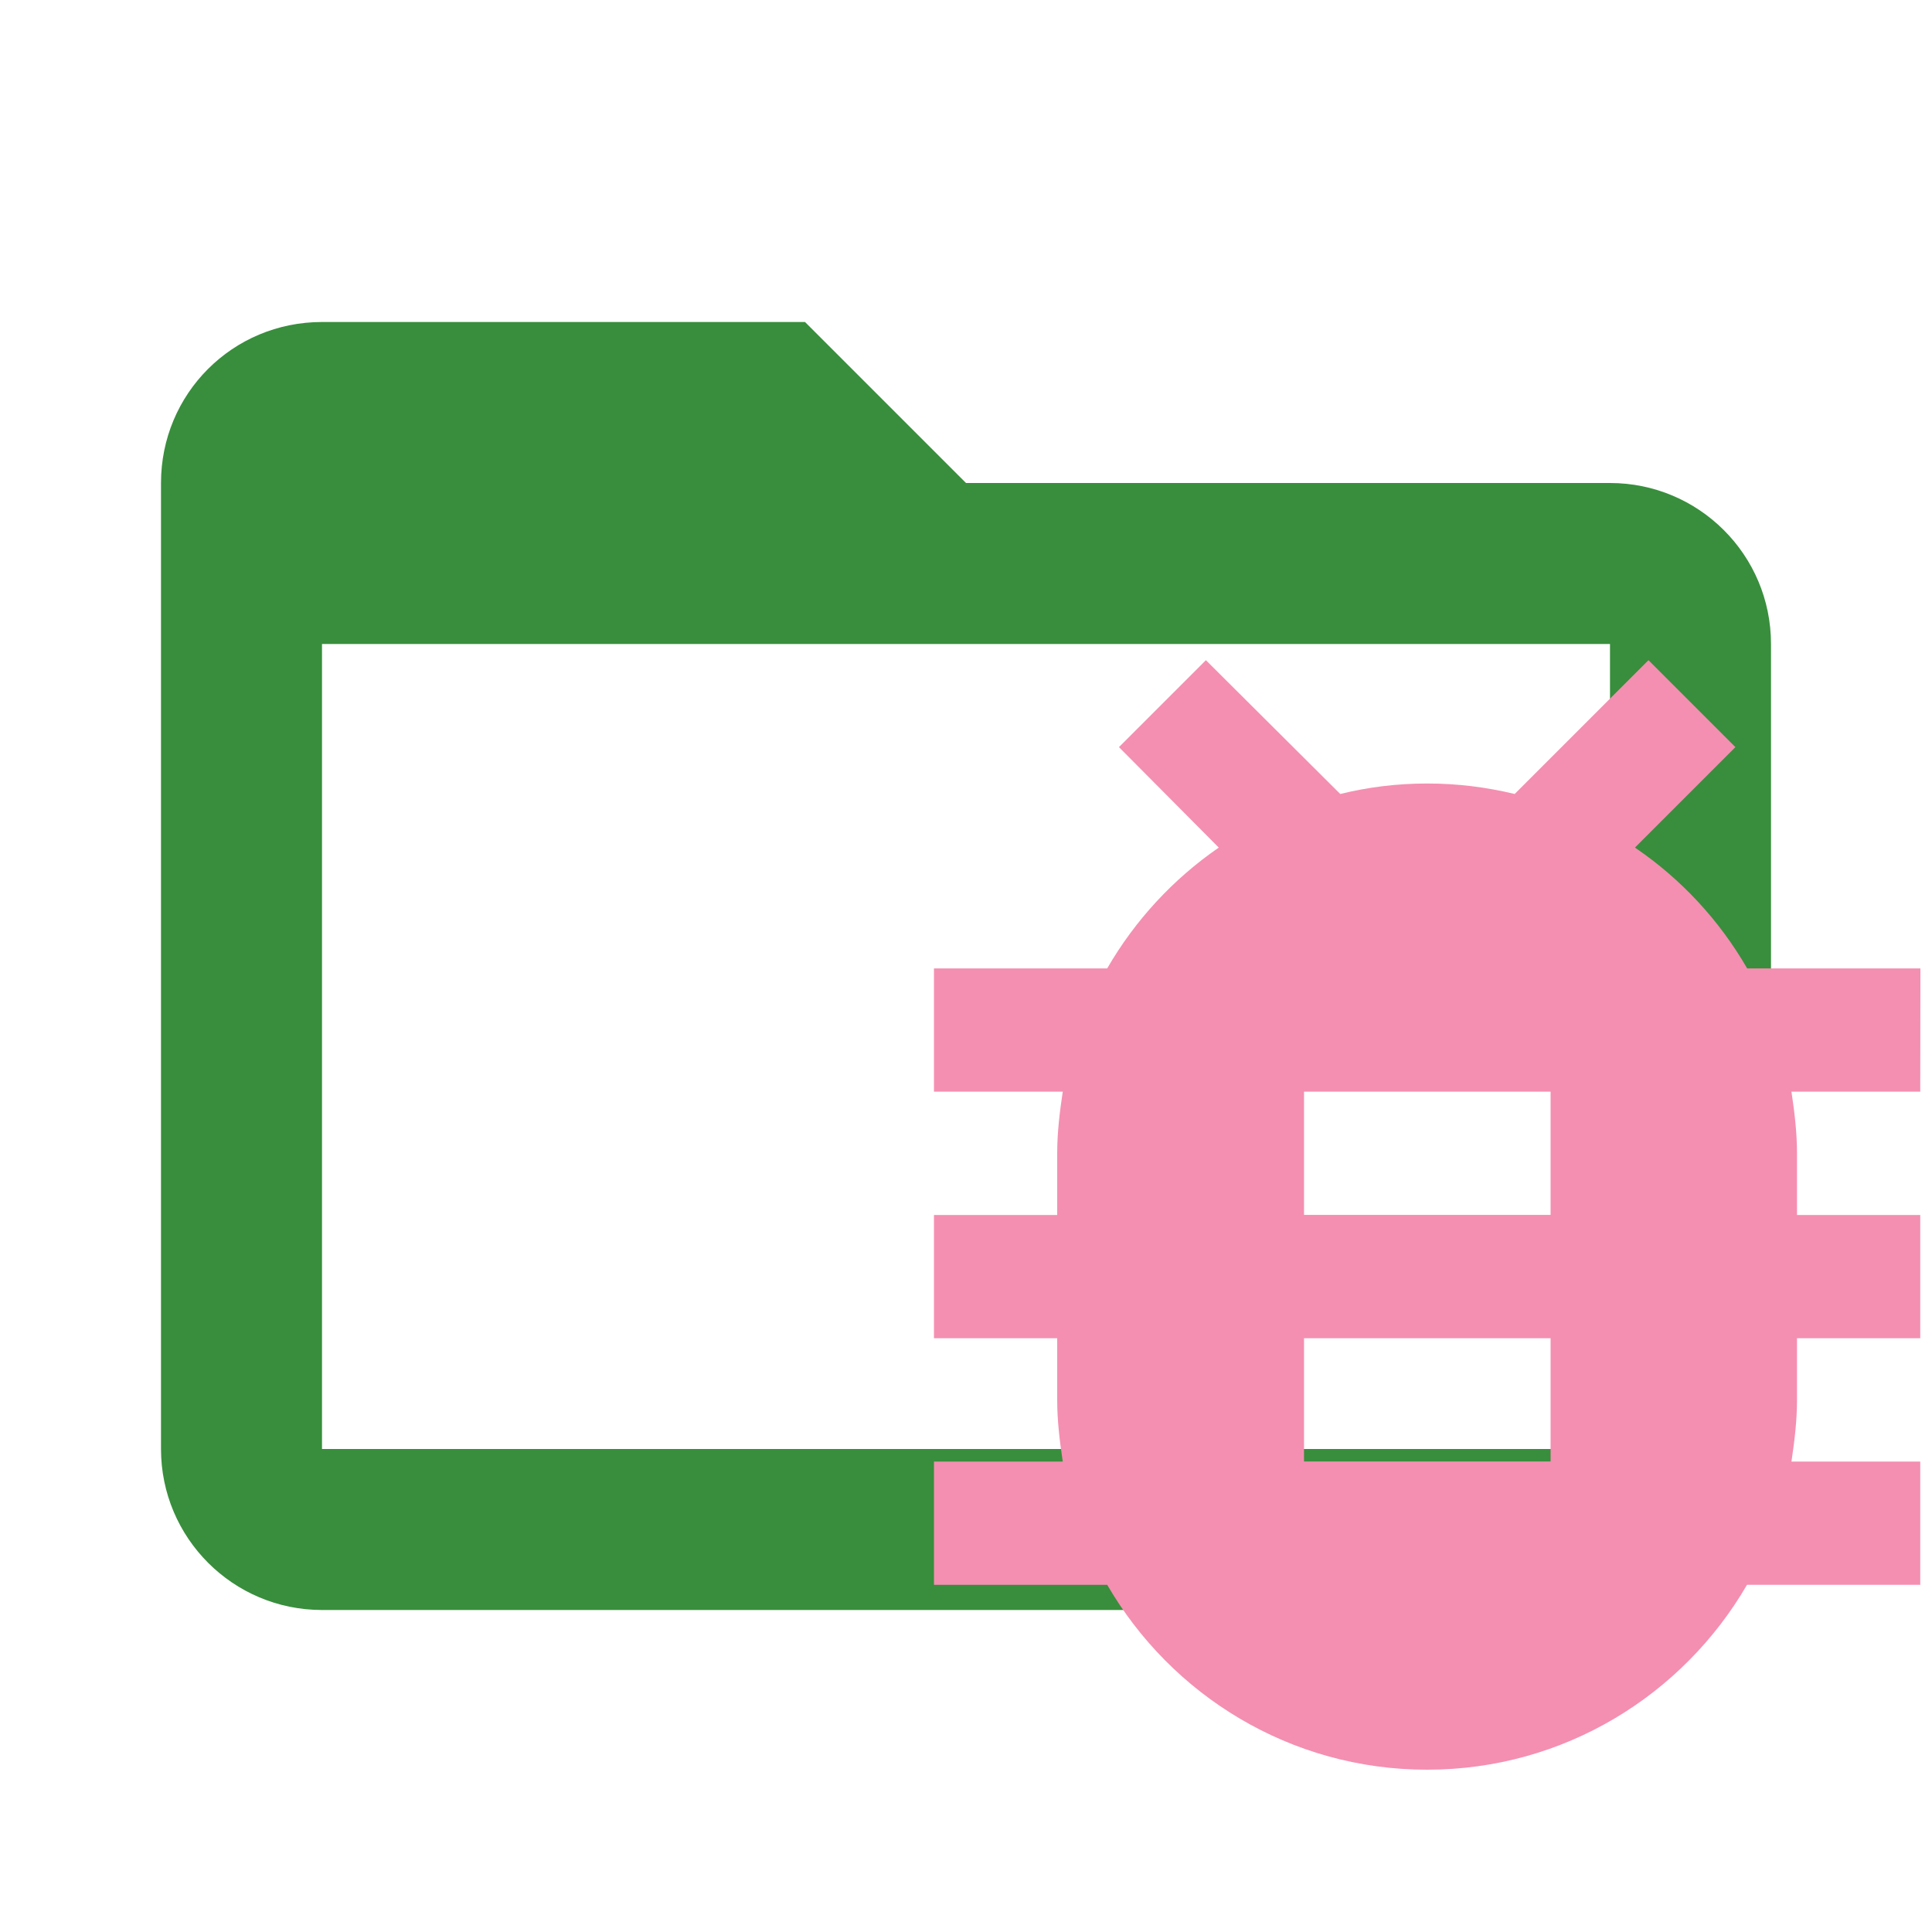
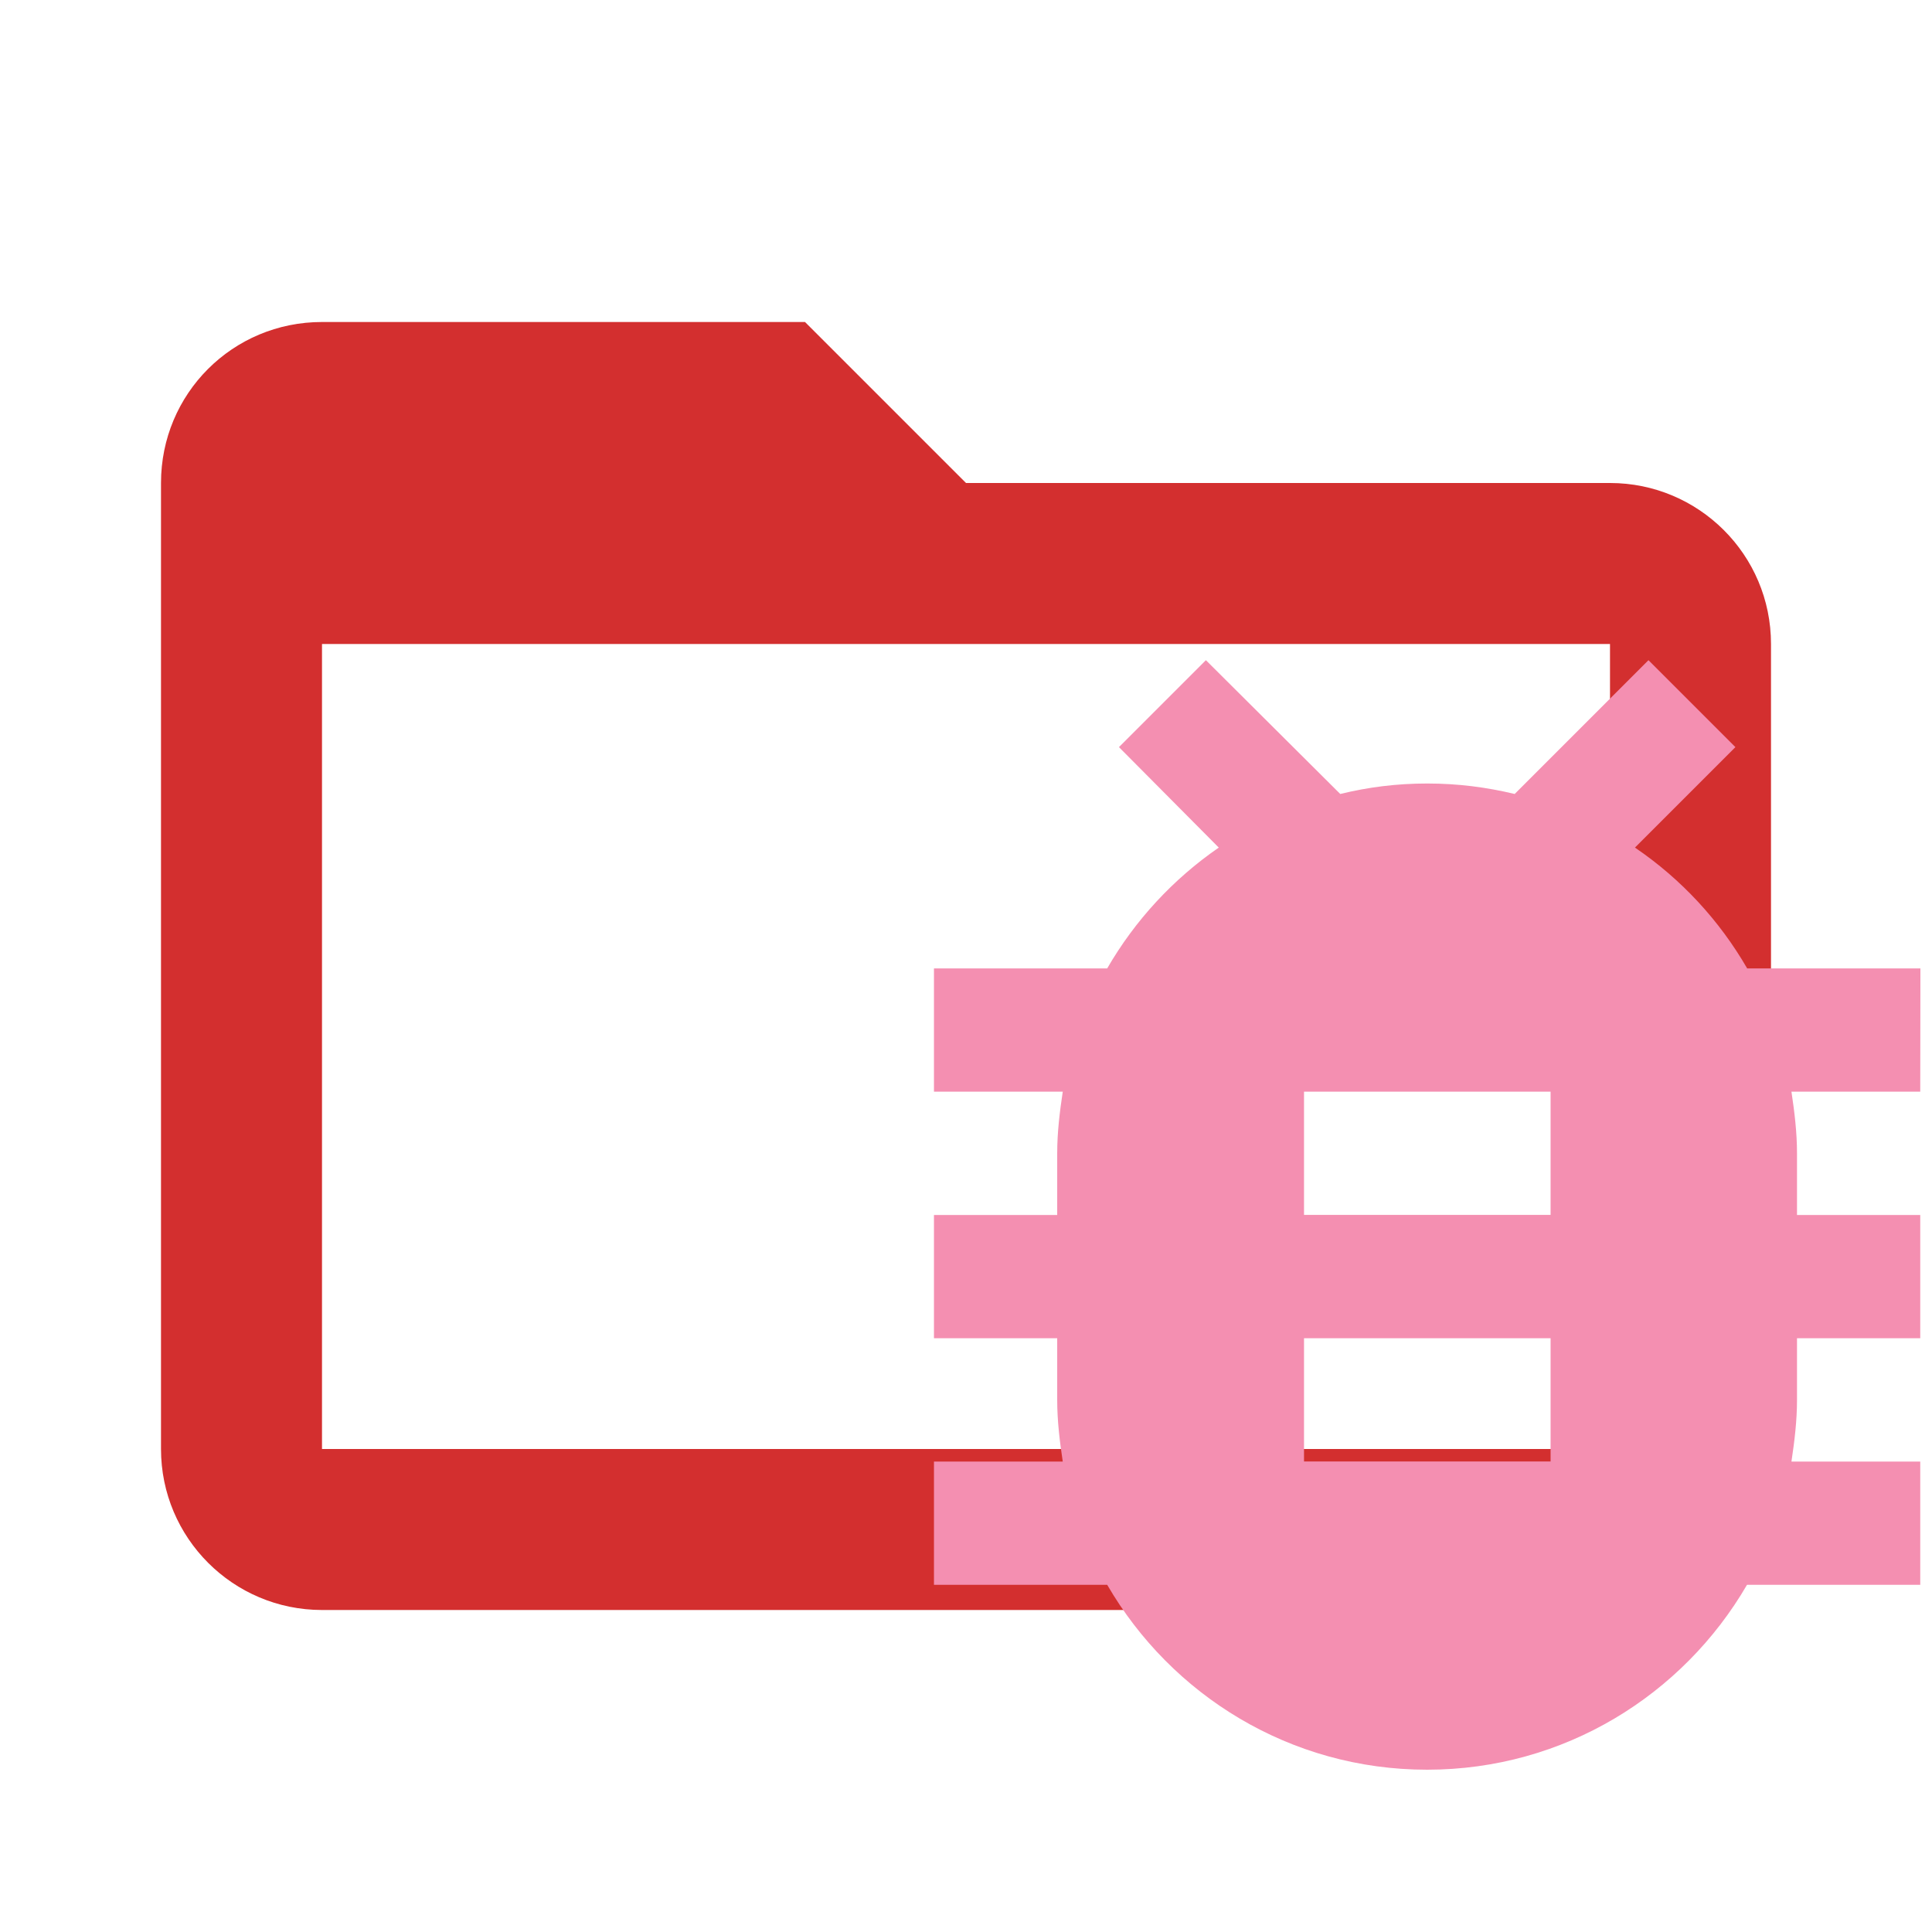
<svg xmlns="http://www.w3.org/2000/svg" clip-rule="evenodd" fill-rule="evenodd" stroke-linejoin="round" stroke-miterlimit="1.414" version="1.1" viewBox="0 0 24 24" width="16px" height="16px" xml:space="preserve">
-   <path fill="#388E3C" d="M20,18H4V8H20M20,6H12L10,4H4C2.89,4 2,4.89 2,6V18A2,2 0 0,0 4,20H20A2,2 0 0,0 22,18V8C22,6.89 21.1,6 20,6Z" />
-   <path d="m19.262 15.092h-3.063v-1.531h3.063m0 4.594h-3.063v-1.531h3.063m4.594-4.594h-2.152c-.345-.597-.819-1.11-1.394-1.501l1.248-1.248-1.08-1.08-1.662 1.662c-.352-.084-.704-.13-1.087-.13-.383 0-.735.046-1.08.13l-1.669-1.662-1.08 1.08 1.24 1.248c-.567.391-1.041.904-1.386 1.501h-2.152v1.531h1.6c-.038.253-.069.505-.069.766v.766h-1.531v1.531h1.531v.766c0 .26.031.513.069.766h-1.6v1.531h2.152c.796 1.371 2.274 2.297 3.974 2.297s3.178-.927 3.974-2.297h2.152v-1.531h-1.6c.038-.253.069-.505.069-.766v-.766h1.531v-1.531h-1.531v-.766c0-.26-.031-.513-.069-.766h1.6z" style="fill:#F48FB1;stroke-width:.766" />
+   <path fill="#D32F2F" d="M20,18H4V8H20M20,6H12L10,4H4C2.89,4 2,4.89 2,6V18A2,2 0 0,0 4,20H20A2,2 0 0,0 22,18V8C22,6.89 21.1,6 20,6Z" />
+   <path d="m19.262 15.092h-3.063v-1.531h3.063m0 4.594h-3.063v-1.531h3.063m4.594-4.594h-2.152c-.345-.597-.819-1.11-1.394-1.501l1.248-1.248-1.08-1.08-1.662 1.662c-.352-.084-.704-.13-1.087-.13-.383 0-.735.046-1.08.13l-1.669-1.662-1.08 1.08 1.24 1.248c-.567.391-1.041.904-1.386 1.501h-2.152v1.531h1.6c-.038.253-.069.505-.069.766v.766h-1.531v1.531h1.531v.766c0 .26.031.513.069.766h-1.6v1.531h2.152c.796 1.371 2.274 2.297 3.974 2.297s3.178-.927 3.974-2.297h2.152v-1.531h-1.6c.038-.253.069-.505.069-.766v-.766h1.531v-1.531h-1.531v-.766c0-.26-.031-.513-.069-.766h1.6z" fill="#F48FB1" />
</svg>
